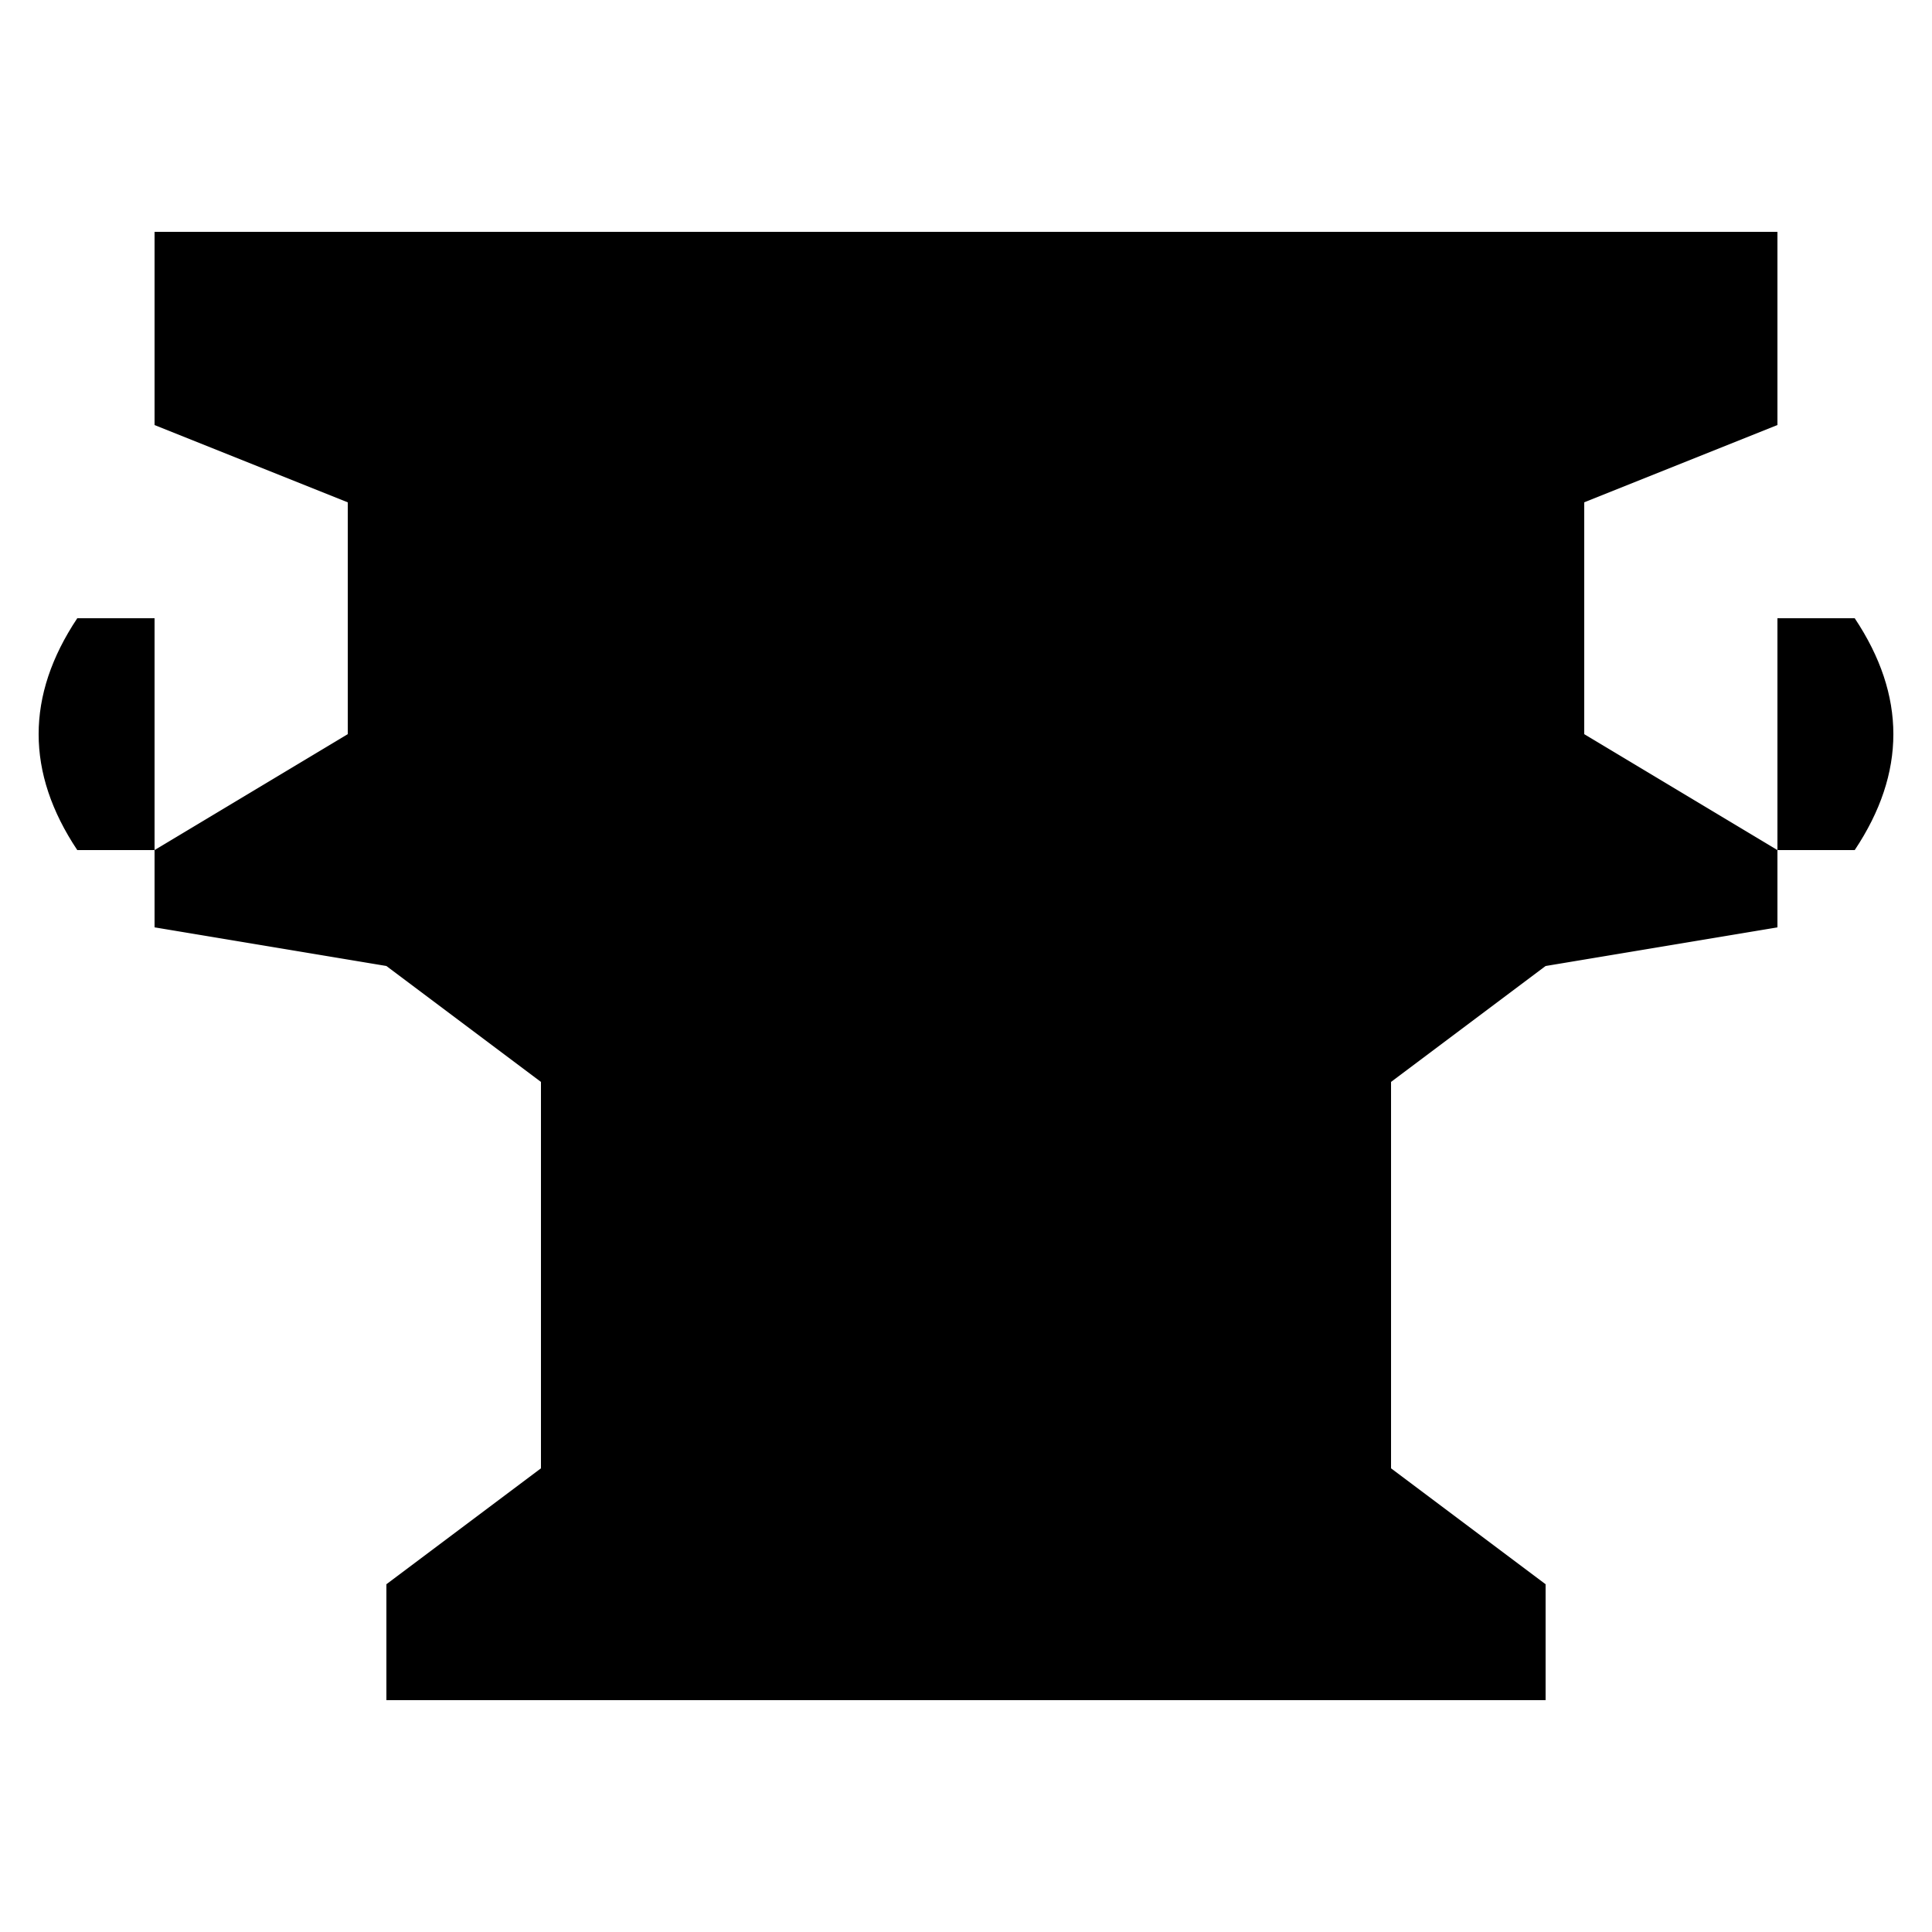
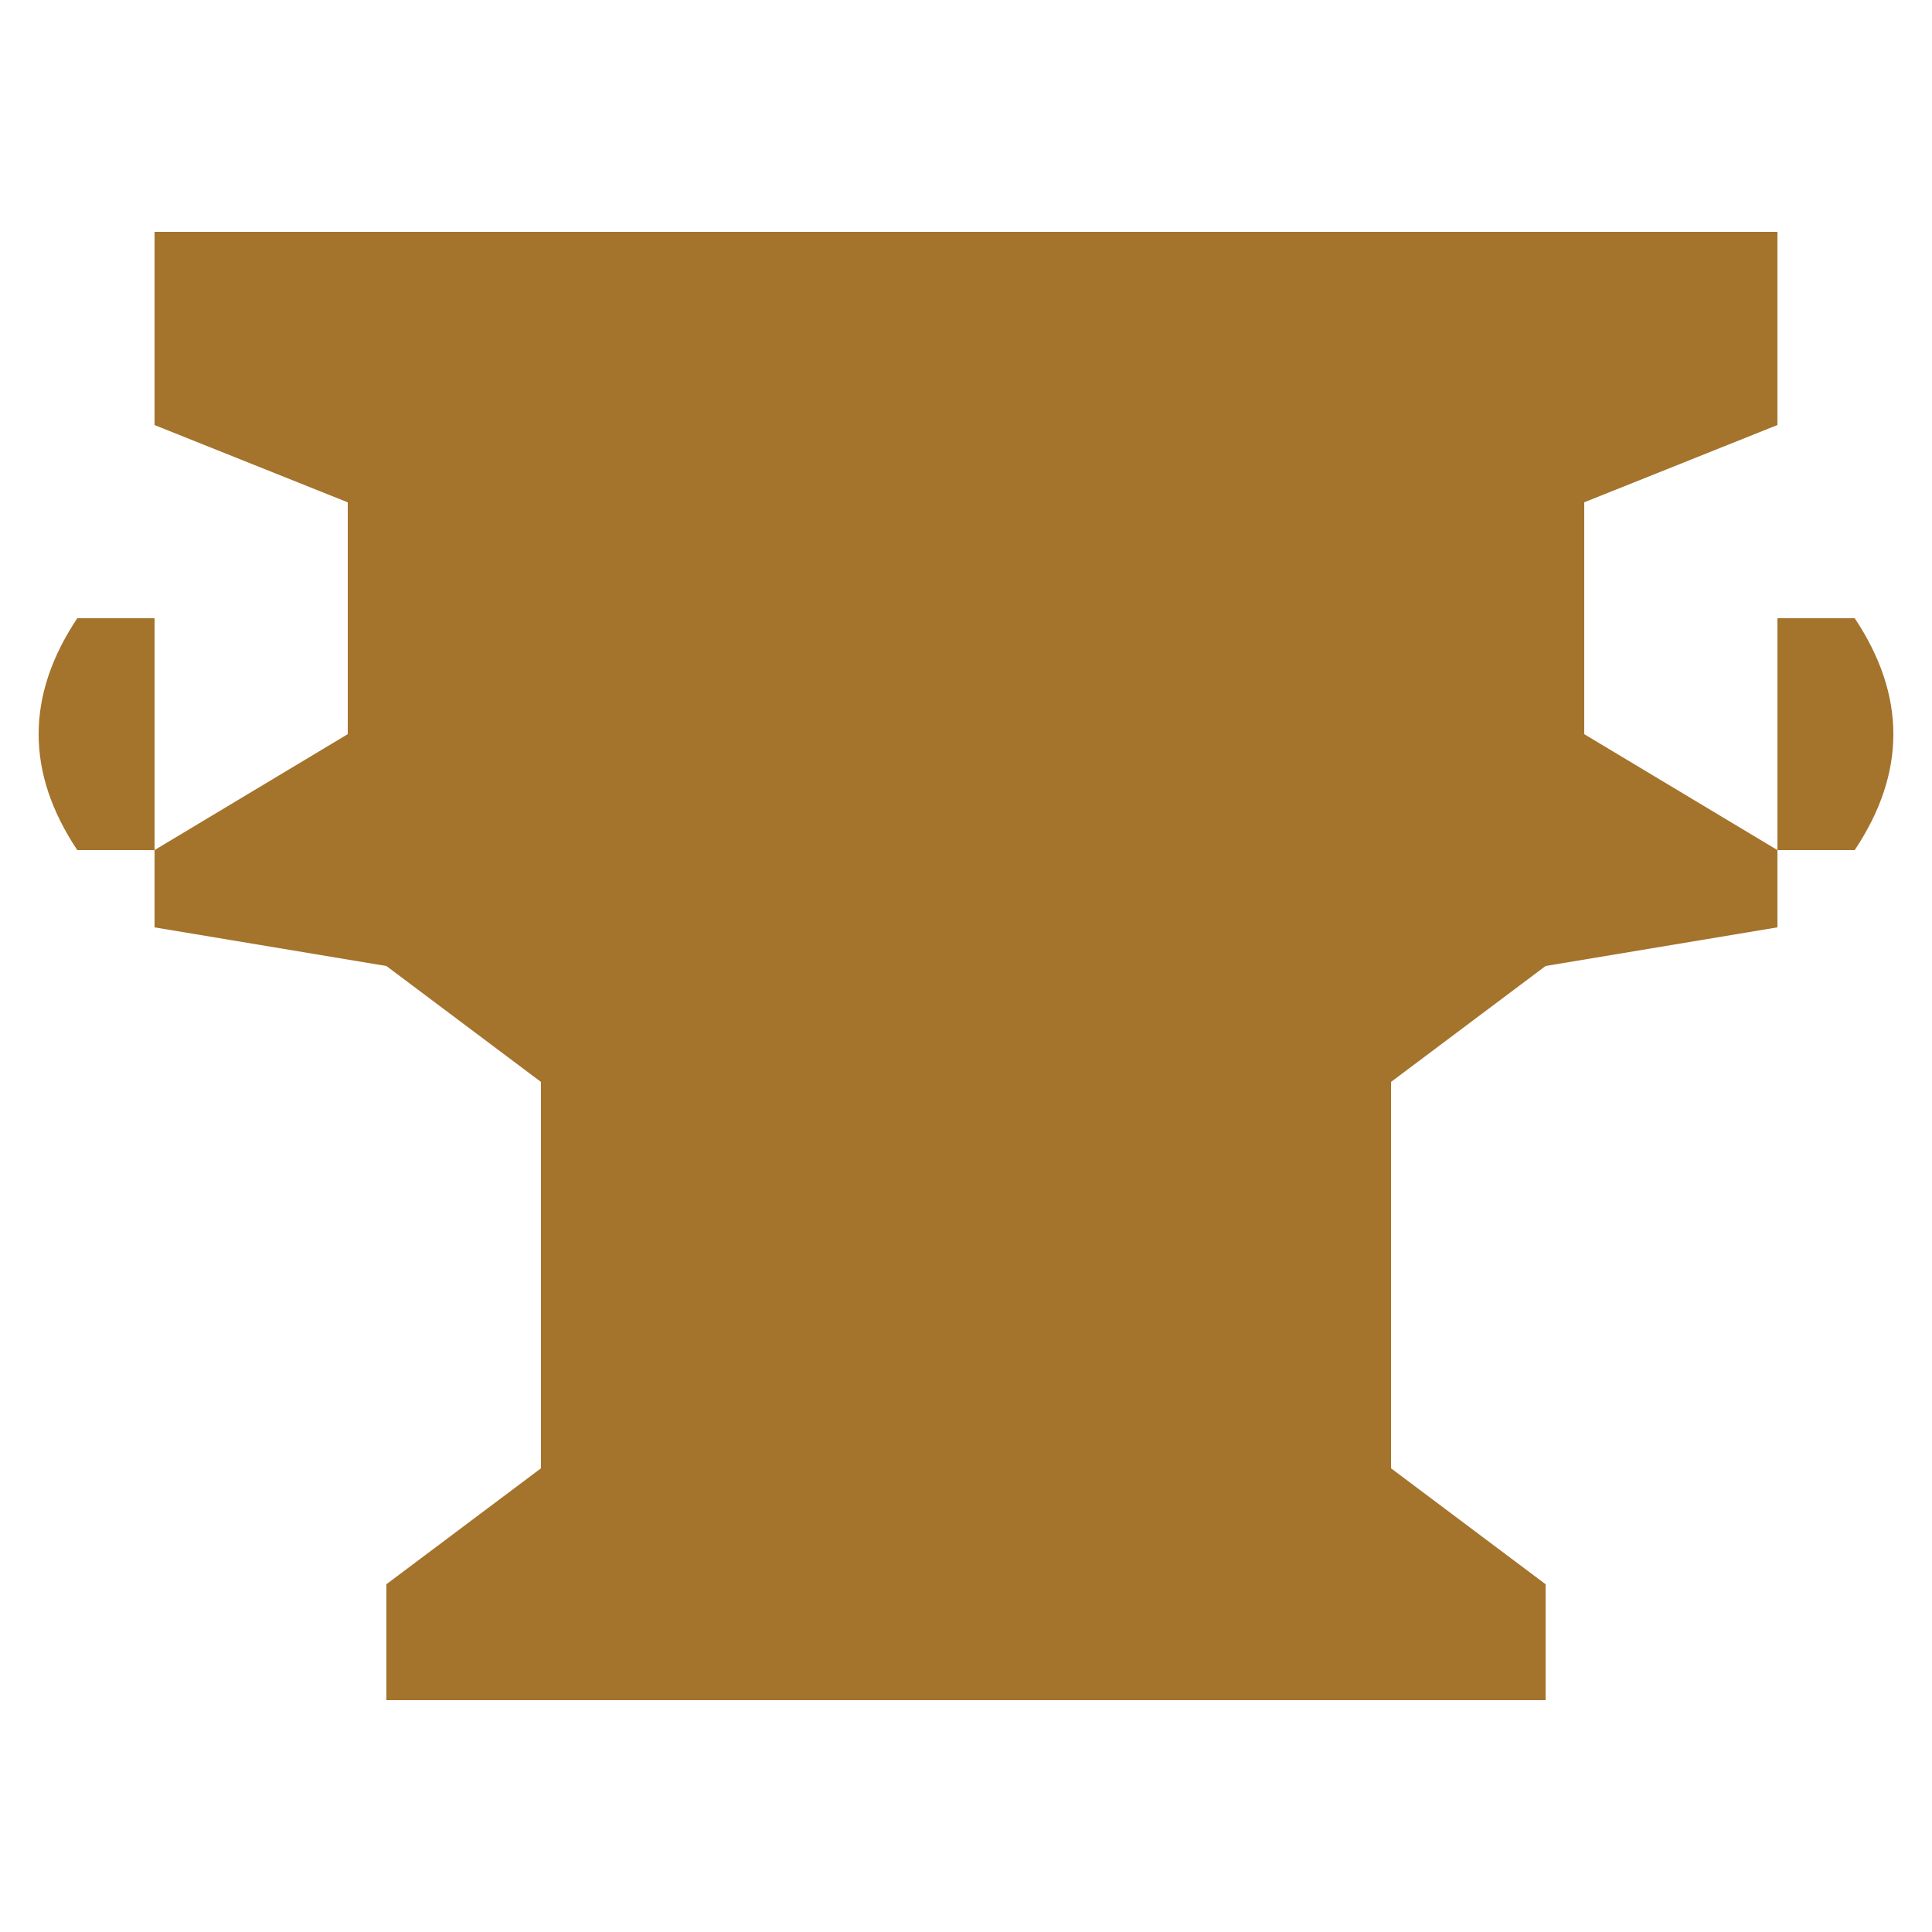
<svg xmlns="http://www.w3.org/2000/svg" viewBox="0 0 100 100" preserveAspectRatio="xMidYMid meet">
-   <path fill="currentColor" fill-rule="evenodd" d="     M 8 12 L 92 12 L 92 22 L 82 26 L 82 38        L 92 44 L 92 48 L 80 50        L 72 56 L 72 76        L 80 82 L 80 88 L 20 88 L 20 82 L 28 76 L 28 56        L 20 50 L 8 48 L 8 44 L 18 38 L 18 26 L 8 22 Z   " />
-   <path fill="currentColor" d="M 4 32 Q 0 38 4 44 L 8 44 L 8 32 Z" />
-   <path fill="currentColor" d="M 96 32 Q 100 38 96 44 L 92 44 L 92 32 Z" />
+   <path fill="#a4732c" fill-rule="evenodd" d="     M 8 12 L 92 12 L 92 22 L 82 26 L 82 38        L 92 44 L 92 48 L 80 50        L 72 56 L 72 76        L 80 82 L 80 88 L 20 88 L 20 82 L 28 76 L 28 56        L 20 50 L 8 48 L 8 44 L 18 38 L 18 26 L 8 22 Z   " />
+   <path fill="#a4732c" d="M 4 32 Q 0 38 4 44 L 8 44 L 8 32 Z" />
+   <path fill="#a4732c" d="M 96 32 Q 100 38 96 44 L 92 44 L 92 32 Z" />
</svg>
